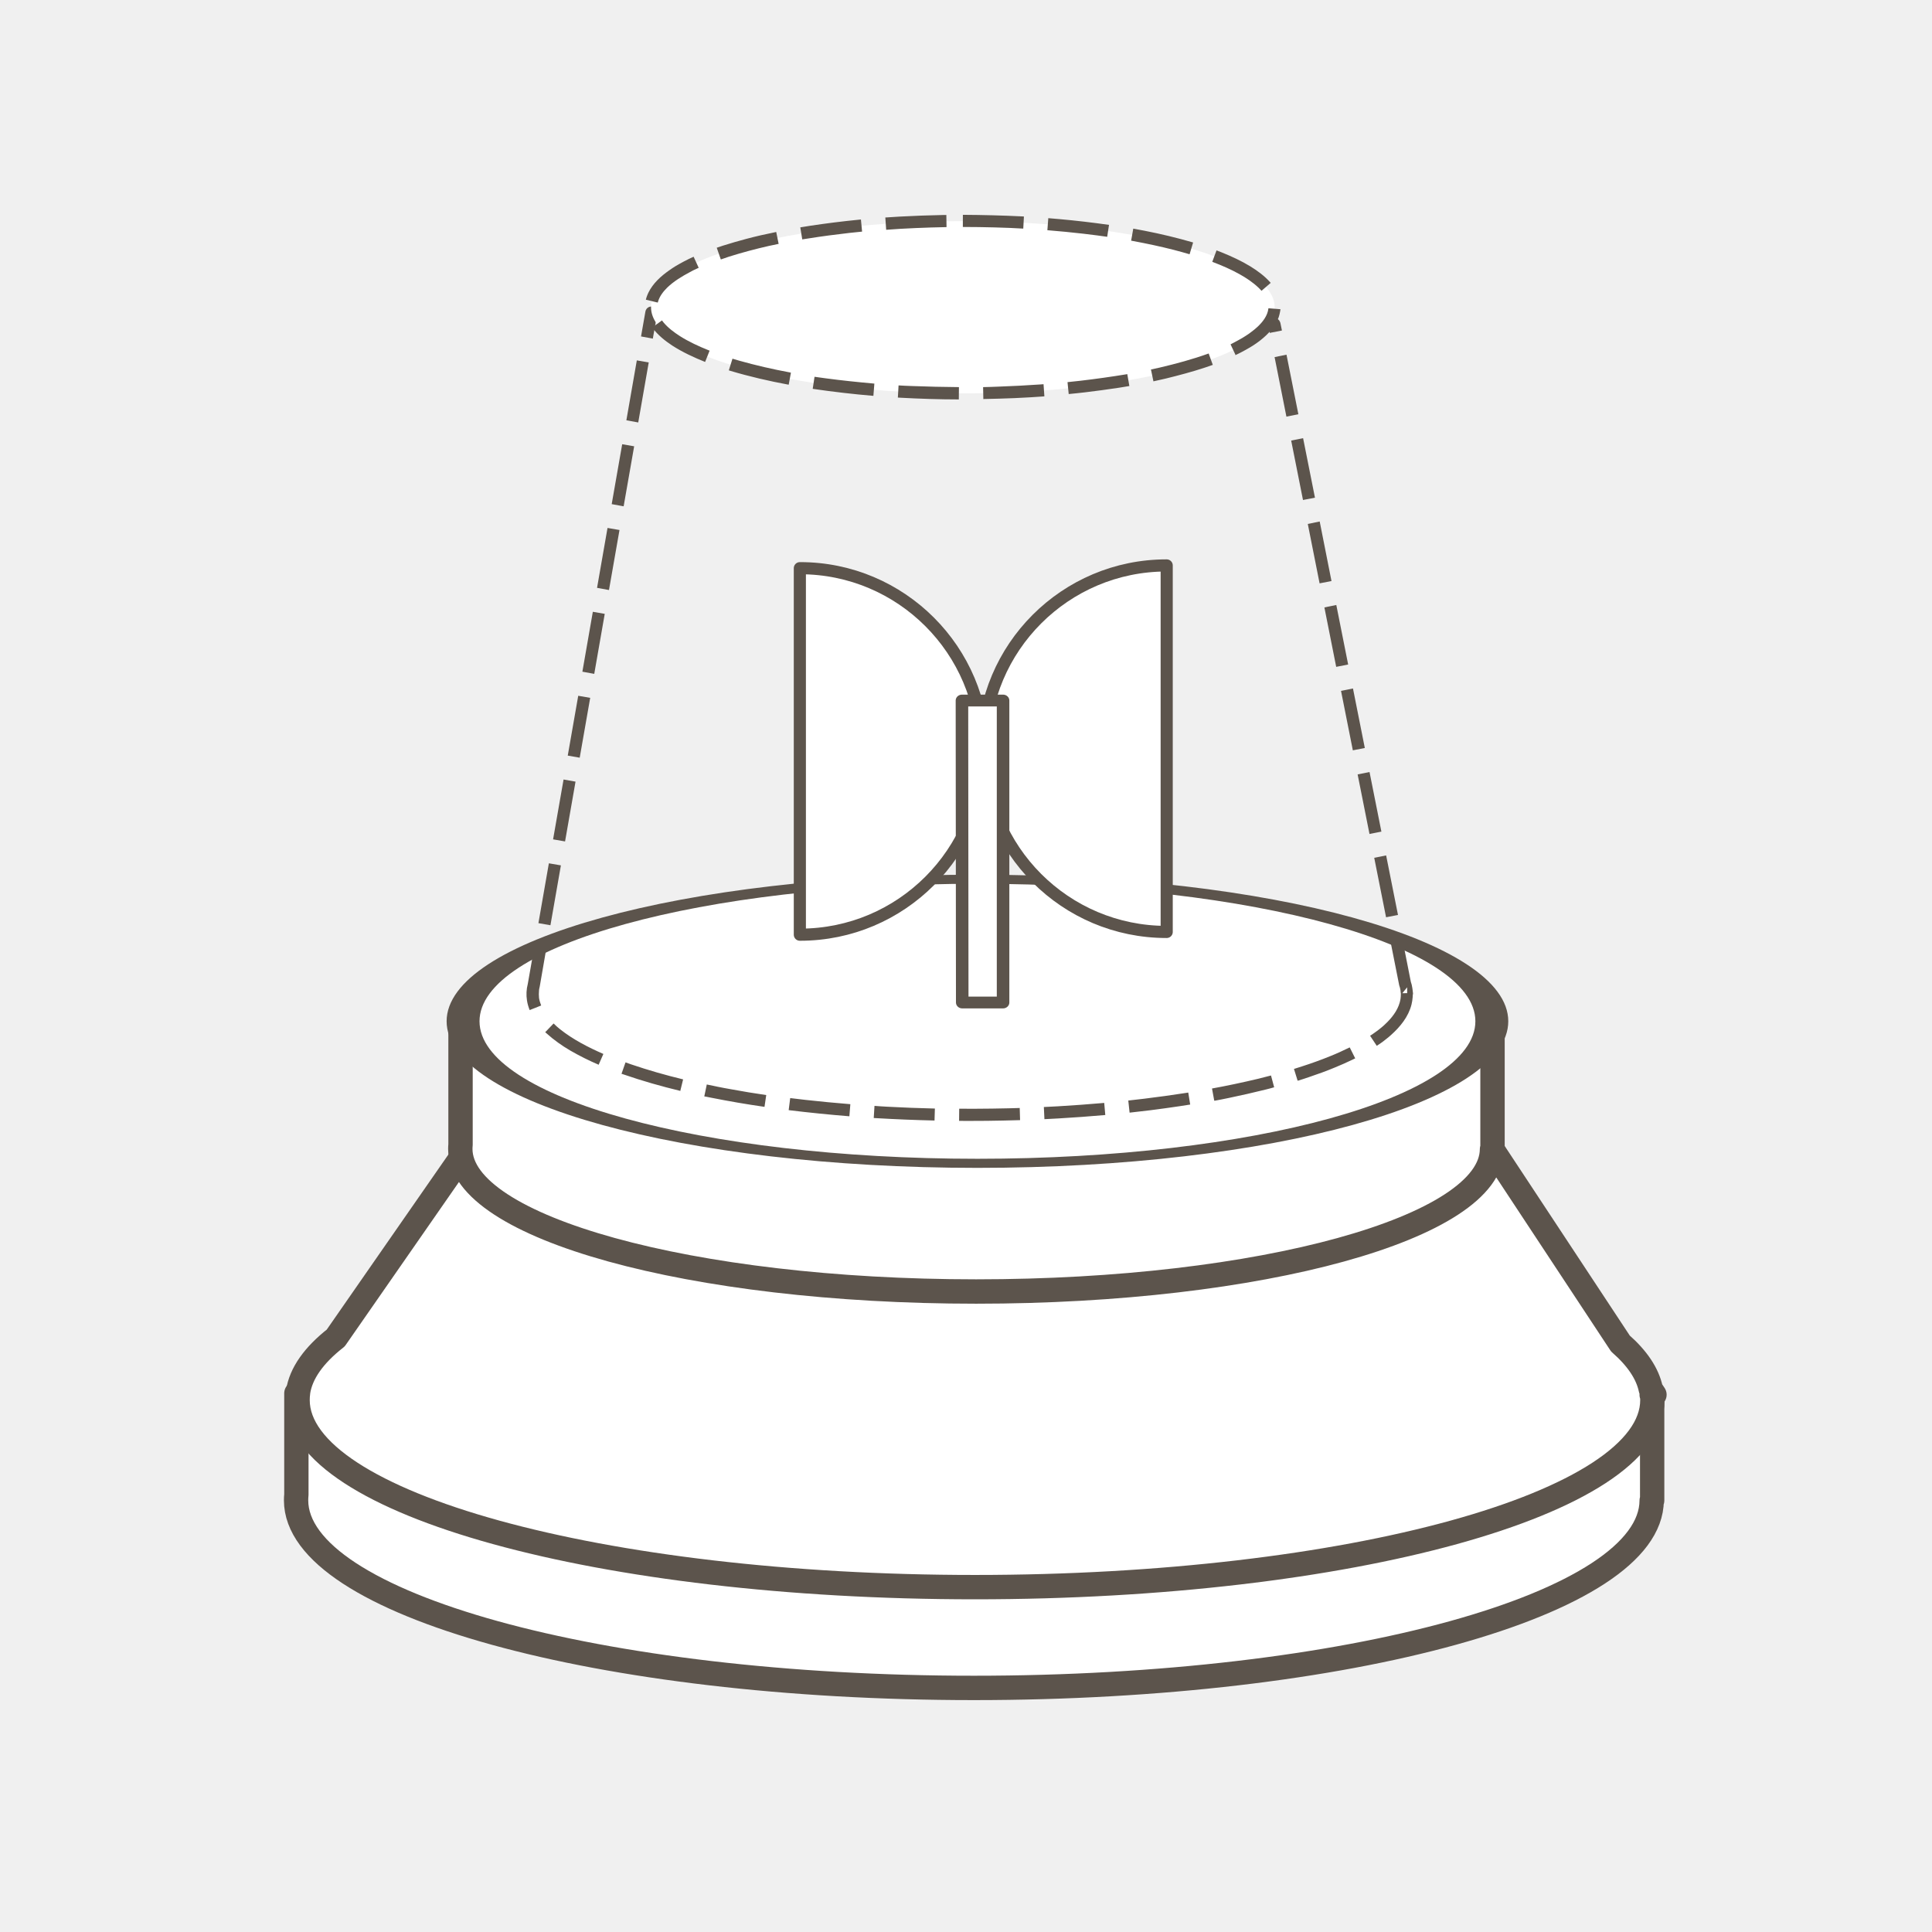
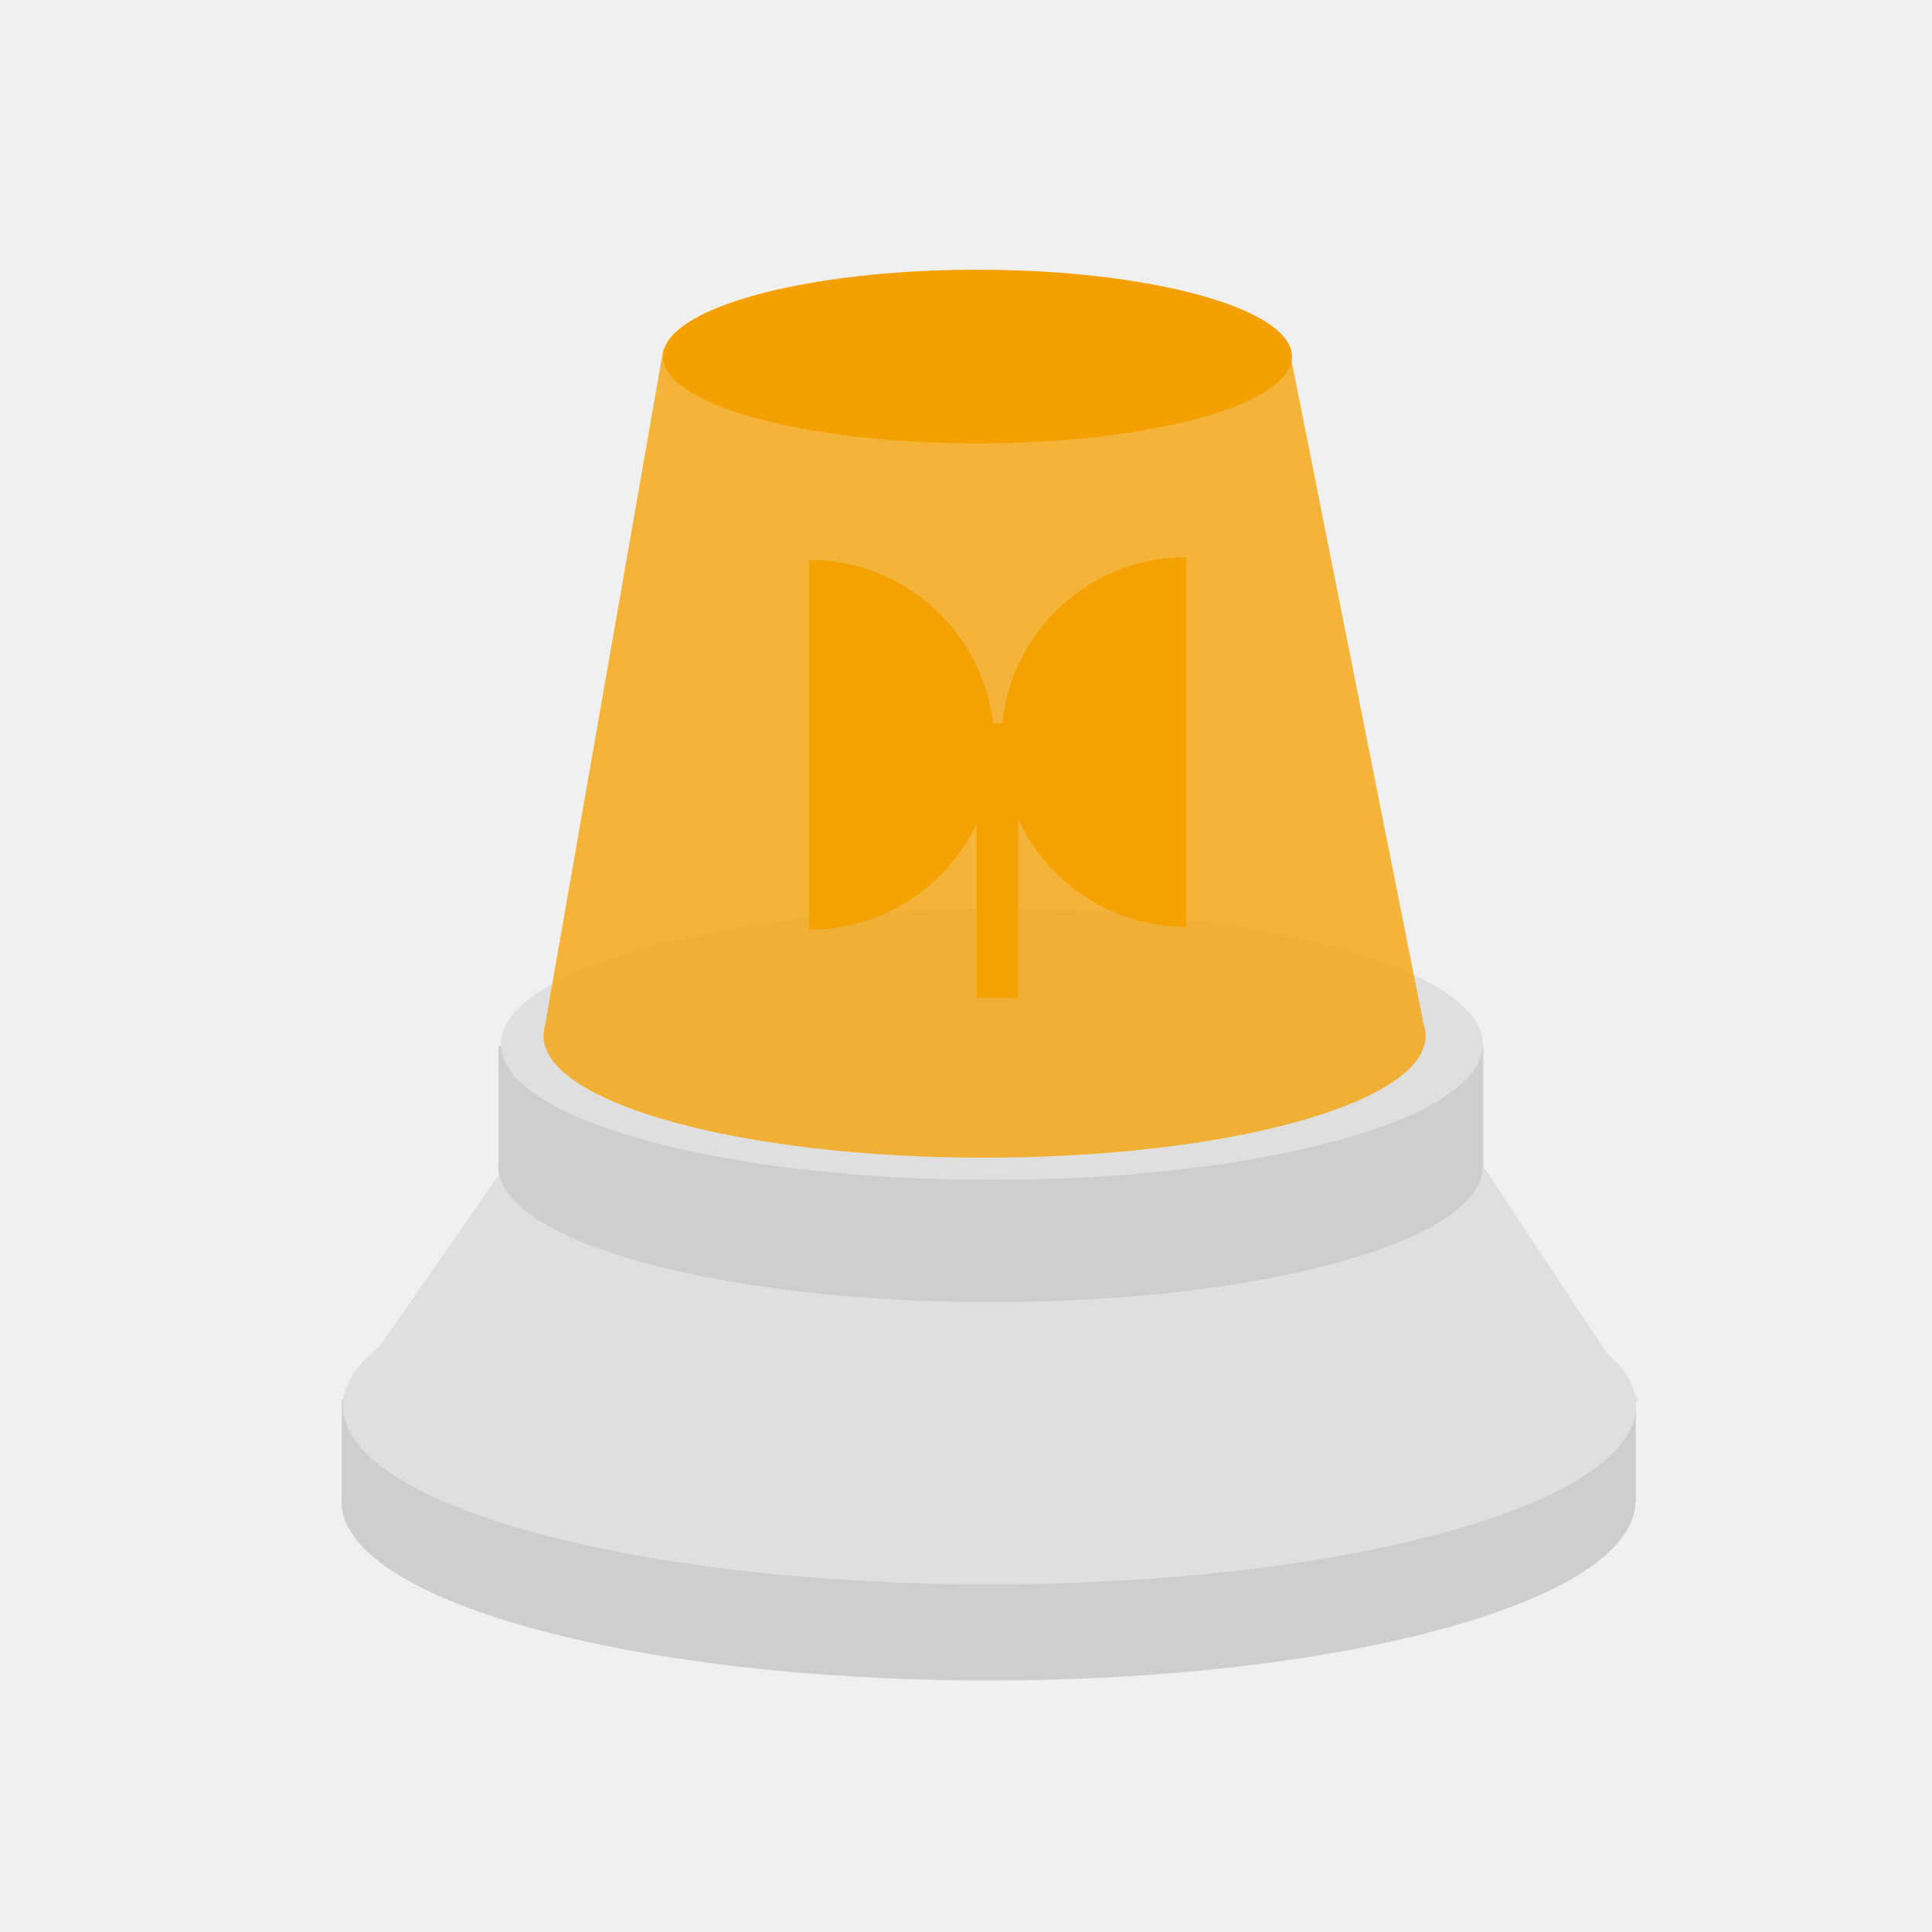
- <svg xmlns="http://www.w3.org/2000/svg" viewBox="0 0 159 159" fill-rule="evenodd" clip-rule="evenodd" stroke-linejoin="round" stroke-miterlimit="1.414">
-   <path d="M87.396 60.88c-.01 2.546-7.498 4.613-16.72 4.613-9.227 0-16.718-2.07-16.718-4.617 0-.047.002-.094.007-.14v-2.493h33.443v2.637h-.012z" fill="#fff" stroke-width=".6" stroke="#5C544C" transform="matrix(3.3364 0 0 3.34372 -155.658 -80.078)" />
-   <path d="M135.962 114.78c.018.147.025.294.025.446 0 8.494-24.98 15.392-55.748 15.392-30.77 0-55.75-6.898-55.75-15.392 0-.204.01-.408.04-.61h-.03l.03-.044c.23-1.554 1.31-3.052 3.1-4.455l10.54-15.17 84.65-.352 10.54 15.976c1.37 1.2 2.23 2.46 2.5 3.76l.3.45h-.23z" fill="#fff" stroke-width="2.004" stroke="#5C544C" />
-   <path d="M122.79 94.575c-.024 6.465-19.038 11.714-42.453 11.714-23.432 0-42.454-5.26-42.454-11.73 0-.12.005-.24.018-.36v-10h84.93v10.37h-.03z" fill="#fff" stroke-width="2.006" stroke="#5C544C" />
-   <circle cx="110.307" cy="82.177" r="6.724" fill="#fff" stroke-width=".43" stroke="#5C544C" transform="matrix(6.29572 0 0 1.7386 -614.02 -58.824)" />
-   <path d="M65.826 46.76h.02c8.322 0 15.08 6.758 15.08 15.08 0 8.325-6.758 15.083-15.08 15.083h-.02V46.76z" fill="#fff" stroke-width=".998" stroke="#5C544C" />
-   <path d="M96.017 46.534h-.02c-8.322 0-15.08 6.758-15.08 15.08 0 8.325 6.758 15.083 15.08 15.083h.02V46.534z" fill="#fff" stroke-width=".998" stroke="#5C544C" />
-   <path d="M79.815 92.25c-.295 0-.59-.002-.884-.004l.01-1c.45.003.9.003 1.34.002.46-.002.92-.006 1.38-.012.46-.007.91-.016 1.37-.026l.45-.012.44-.013.03 1c-.91.027-1.82.046-2.74.057-.46.004-.93.006-1.39.007zm-2.893-.033c-1.61-.036-3.218-.103-4.825-.196l-.19-.01.062-1c.35.03.7.05 1.06.07 1.3.07 2.61.12 3.91.15l-.03 1zm9.033-.112l-.048-1c.377-.017.753-.037 1.13-.057 1.28-.075 2.56-.168 3.838-.28l.088.996c-1.29.114-2.58.207-3.87.282l-1.138.06zm-16.052-.237c-1.655-.133-3.307-.3-4.956-.5l-.04-.006.125-.992c.413.052.827.1 1.24.147 1.236.137 2.472.255 3.71.355-.026.332-.052.664-.08.996zm23.06-.3l-.107-.996c.435-.046.87-.097 1.305-.15 1.17-.142 2.33-.303 3.49-.484l.14-.023.16.987c-.3.05-.6.095-.9.14-.78.117-1.57.225-2.35.325-.57.07-1.14.138-1.72.2zm-30.05-.477c-1.464-.21-2.924-.46-4.377-.75l-.35-.07-.224-.04.205-.98.916.19c.355.07.71.14 1.065.2.97.18 1.94.34 2.912.48l-.146.99zm37.013-.53l-.18-.98.8-.15c.684-.13 1.366-.28 2.045-.43.65-.14 1.29-.3 1.93-.47l.08-.02.26.97c-.23.07-.47.13-.71.19-1 .25-2.02.48-3.03.69-.39.08-.78.16-1.17.23zm-43.93-.78c-1.573-.38-3.128-.82-4.657-1.35l-.19-.06.33-.94c.15.06.3.11.45.16 1.41.48 2.84.89 4.29 1.24l-.24.98zm50.79-.86l-.295-.95c.23-.07.44-.14.66-.21.78-.25 1.56-.53 2.32-.84.53-.21 1.05-.45 1.56-.7l.05-.02.45.9-.27.13c-.46.22-.93.43-1.4.62-.69.29-1.39.54-2.1.78-.31.11-.63.21-.95.31zm-57.53-1.3c-.794-.34-1.572-.73-2.32-1.16-.7-.41-1.364-.88-1.96-1.42l-.068-.06-.04-.03.692-.72c.09.09.183.17.278.26.086.077.174.15.262.22 1.075.85 2.306 1.48 3.557 2.027l-.4.91zm64.05-1.55l-.55-.83c.116-.07.23-.15.34-.23.147-.1.292-.21.433-.32.13-.1.26-.21.38-.32.1-.09.19-.18.28-.27.51-.517.95-1.15 1.07-1.883.02-.144.03-.29.03-.44-.02-.086-.02-.18-.03-.27-.02-.145-.06-.29-.11-.43l-.01-.054-.7-3.525.98-.196.69 3.5c.02.075.04.153.07.23.04.18.07.36.09.547v.02l.01.07.01.11-.02.11c0 .06-.005.12-.01.182-.015.2-.045.4-.095.6-.25 1-.928 1.83-1.68 2.502-.12.11-.24.21-.37.31-.15.125-.31.244-.473.36l-.37.25zM43.59 83.13c-.1-.256-.18-.52-.22-.79-.074-.458-.05-.92.067-1.37l.53-3.026.984.173-.53 3.063c-.01.06-.03.12-.04.18-.01.052-.02.104-.02.157-.02.204-.02.408 0 .612.03.2.09.39.16.58l.02.04-.93.37zm71.818-1.39l.4-.006v-.48l-.4.486zm-70.112-5.595l-.985-.172.86-4.924.99.17-.86 4.92zm68.776-.647l-.976-4.904.98-.195.976 4.9-.98.19zm-67.57-6.25l-.984-.17.862-4.926.985.175-.862 4.925zm66.204-.616l-.976-4.9.98-.196.976 4.904-.98.195zM47.71 62.357l-.985-.172.862-4.924.985.17-.864 4.93zm63.63-.588l-.976-4.91.983-.2.975 4.9-.98.19zm-62.426-6.31l-.985-.18.86-4.93.98.17-.86 4.92zm61.056-.56l-.975-4.91.98-.2.976 4.9-.98.19zm-59.85-6.34l-.984-.18.862-4.93.985.17-.862 4.92zm58.484-.53l-.975-4.91.98-.2.97 4.9-.98.19zm-57.276-6.36l-.986-.18.863-4.93.985.17-.862 4.92zm55.91-.5l-.976-4.91.98-.2.977 4.9-.99.19zm-54.704-6.4l-.985-.18.86-4.93.98.17-.86 4.92zm53.338-.47l-.976-4.91.98-.2.977 4.9-.98.2zm-52.13-6.43l-.986-.18.36-2.05c.01-.04.017-.08.032-.11.064-.15.196-.26.35-.29.04-.01.08-.01.118-.01l2.92.05-.017 1-2.5-.05-.29 1.62zm50.764-.44l-.048-.25-3.947-.08.02-1 4.35.08c.04 0 .08 0 .11.01.15.03.28.14.34.28.02.03.02.07.04.1l.13.63-.98.194zm-5.995-.36l-4.99-.09.02-1 5 .09c0 .33-.01.66-.02 1zm-6.99-.13l-5-.1.02-1 5 .09c0 .33-.01.67-.01 1zm-7-.13l-5-.1.02-1 5 .09-.02 1zm-7-.13l-5-.1.02-1 5 .09-.02 1zm-7-.13l-5-.1.02-1 5 .09-.02 1zm-6.99-.13l-5-.1.02-1 5 .09-.01 1z" fill="#5C544C" fill-rule="nonzero" />
-   <path fill="#fff" stroke-width=".31" stroke="#5C544C" d="M109.834 57.934h1.017v7.93h-1.01z" transform="matrix(3.32748 0 0 3.1337 -286.304 -123.895)" />
-   <circle cx="110.307" cy="82.177" r="6.724" fill="#fff" transform="matrix(3.81647 0 0 1.05395 -341.743 -61.324)" />
-   <path d="M78.917 32.873c-1.625-.002-3.25-.055-4.872-.144l-.153-.01.058-1c.364.02.727.04 1.09.05 1.29.05 2.58.08 3.872.09h.007l-.01 1zm2.01-.014l-.02-1c.422-.01.843-.02 1.264-.04 1.15-.04 2.3-.1 3.45-.18l.26-.02.07 1c-.4.03-.79.05-1.19.08-.85.05-1.7.09-2.55.11l-1.27.03zm-9.04-.28c-1.656-.14-3.305-.33-4.947-.57l-.055-.01.15-.99.874.12c1.34.18 2.69.32 4.04.44h.01l-.08 1zm16.067-.13l-.1-1c.344-.04.686-.07 1.03-.11 1.284-.15 2.564-.33 3.84-.54l.05-.01.17.98c-.283.05-.57.09-.854.14-.932.14-1.867.27-2.805.38-.443.05-.887.1-1.33.14zm-23.057-.79c-1.616-.3-3.22-.67-4.793-1.14l-.123-.04.3-.96.54.16c1.38.39 2.78.71 4.18.97l.09.02-.18.98zm30.03-.27l-.206-.98c.25-.05.49-.11.73-.16 1.36-.32 2.69-.68 4-1.15l.02-.01.34.94c-.2.07-.4.14-.61.21-1.08.36-2.18.65-3.28.92-.33.07-.65.15-.98.22zm-36.87-1.59c-.947-.38-1.88-.81-2.733-1.36-.61-.4-1.184-.87-1.625-1.45l-.03-.03.81-.59c.04.06.09.11.13.17.38.45.86.81 1.36 1.13.73.46 1.53.83 2.33 1.15l.1.04-.37.93zm43.643-.55l-.428-.91c.103-.05.205-.1.307-.16.22-.12.45-.24.67-.37.2-.12.39-.244.58-.377.14-.1.27-.2.4-.307.09-.07.17-.147.26-.226.43-.404.83-.91.9-1.52v-.01l.99.08-.03.195c-.03.15-.06.3-.11.446-.27.78-.87 1.408-1.5 1.907-.12.09-.23.18-.35.26-.17.12-.34.23-.52.335-.24.14-.47.27-.72.4-.16.08-.32.165-.49.24zM54.124 24.9l-.972-.236c.015-.063.034-.126.053-.19.043-.128.092-.253.15-.375.372-.77 1.032-1.37 1.72-1.85.166-.12.338-.23.512-.34.233-.14.47-.27.713-.4.257-.14.52-.26.783-.38l.418.91-.45.21-.28.15c-.66.35-1.32.75-1.86 1.27-.33.326-.63.71-.76 1.17l-.01.046zm49.7-.963l-.092-.1-.15-.153c-.474-.45-1.018-.814-1.59-1.13-.7-.39-1.435-.706-2.182-.99l-.042-.018.35-.94.412.16c.815.33 1.616.695 2.367 1.154.604.37 1.178.796 1.65 1.325l.03.034c-.25.22-.502.44-.753.65zm-44.51-2.607l-.327-.942.498-.167c.637-.2 1.28-.39 1.928-.56.787-.21 1.58-.39 2.378-.55l.09-.02.2.98-.81.17c-1.1.25-2.19.54-3.27.88-.22.07-.45.15-.67.23zm38.59-.404c-.218-.065-.435-.126-.652-.186-.218-.06-.437-.12-.656-.176-1.11-.285-2.23-.52-3.356-.73l-.15-.028.176-.99c.31.055.617.113.924.173 1.34.26 2.668.58 3.98.96l.02.01-.287.96zM66.024 19.7l-.162-.988.803-.13c1.33-.2 2.664-.367 4.003-.5l.185-.017.095.996c-.354.04-.707.07-1.06.11-1.116.13-2.23.27-3.34.45l-.524.08zm25.106-.21c-.276-.04-.554-.078-.832-.115-.376-.05-.752-.095-1.13-.14-.98-.113-1.96-.207-2.943-.287l-.028-.003.076-.99c.315.023.628.05.942.08 1.355.122 2.707.28 4.054.472l-.15.99zm-18.2-.59l-.07-1c.395-.027.79-.05 1.185-.075 1.18-.064 2.36-.107 3.54-.13l.297-.004.016 1-1.264.03c-.845.03-1.69.06-2.533.11-.39.03-.78.05-1.17.08zm11.282-.086c-.36-.02-.723-.04-1.085-.056-.425-.015-.85-.03-1.277-.043-.87-.023-1.74-.035-2.61-.036l.003-1c1.628.01 3.255.05 4.88.13l.144.01-.055 1z" fill="#5C544C" fill-rule="nonzero" />
+ <svg xmlns="http://www.w3.org/2000/svg" viewBox="0 0 300 300" fill-rule="evenodd" clip-rule="evenodd" stroke-linejoin="round" stroke-miterlimit="1.414">
+   <path d="M253.934 233.17c-.06 15.33-45.05 27.775-100.45 27.775-55.444 0-100.45-12.458-100.45-27.8 0-.284.01-.567.04-.85V217.29h200.932v15.88h-.072z" fill="#CECECE" />
+   <path d="M253.99 217.486c.03.266.044.532.044.804 0 15.297-44.984 27.72-100.39 27.72-55.398 0-100.382-12.423-100.382-27.72 0-.367.025-.734.076-1.095h-.044l.057-.082c.428-2.8 2.36-5.496 5.58-8.022l18.99-27.32 152.444-.63 18.995 28.77c2.475 2.15 4.02 4.42 4.507 6.77l.544.81h-.417z" fill="#DFDFDF" />
+   <path d="M230.272 181.104c-.046 11.642-34.286 21.093-76.45 21.093-42.198 0-76.452-9.46-76.452-21.112 0-.215.01-.43.032-.644v-18.004h152.925v18.67h-.055z" fill="#CECECE" />
+   <circle cx="110.307" cy="82.177" r="6.724" fill="#DFDFDF" transform="matrix(11.33723 0 0 3.13085 -1096.564 -95.136)" />
+   <g fill="#F4A100">
+     <path d="M151.646 112.29h6.44v42.683h-6.44z" />
+     <path d="M125.658 86.957h.038c15.835 0 28.693 12.86 28.693 28.694 0 15.845-12.86 28.7-28.697 28.7h-.038V86.96zm58.57-.43h-.04c-15.834 0-28.693 12.86-28.693 28.694 0 15.845 12.86 28.7 28.693 28.7h.037V86.53z" />
+     <path d="M221.36 160.703v.15c0 10.437-30.687 18.91-68.48 18.91-37.796 0-68.48-8.473-68.48-18.91 0-.13.006-.26.013-.392h-.003l.007-.05c.03-.32.086-.645.17-.96l18.425-105.275L200.552 56l20.513 103.092c.16.47.253.94.282 1.418l.04.193h-.028z" fill-opacity=".761" />
+     <circle cx="110.307" cy="82.177" r="6.724" transform="matrix(7.26172 0 0 2.00538 -649.232 -109.43)" />
+   </g>
</svg>
